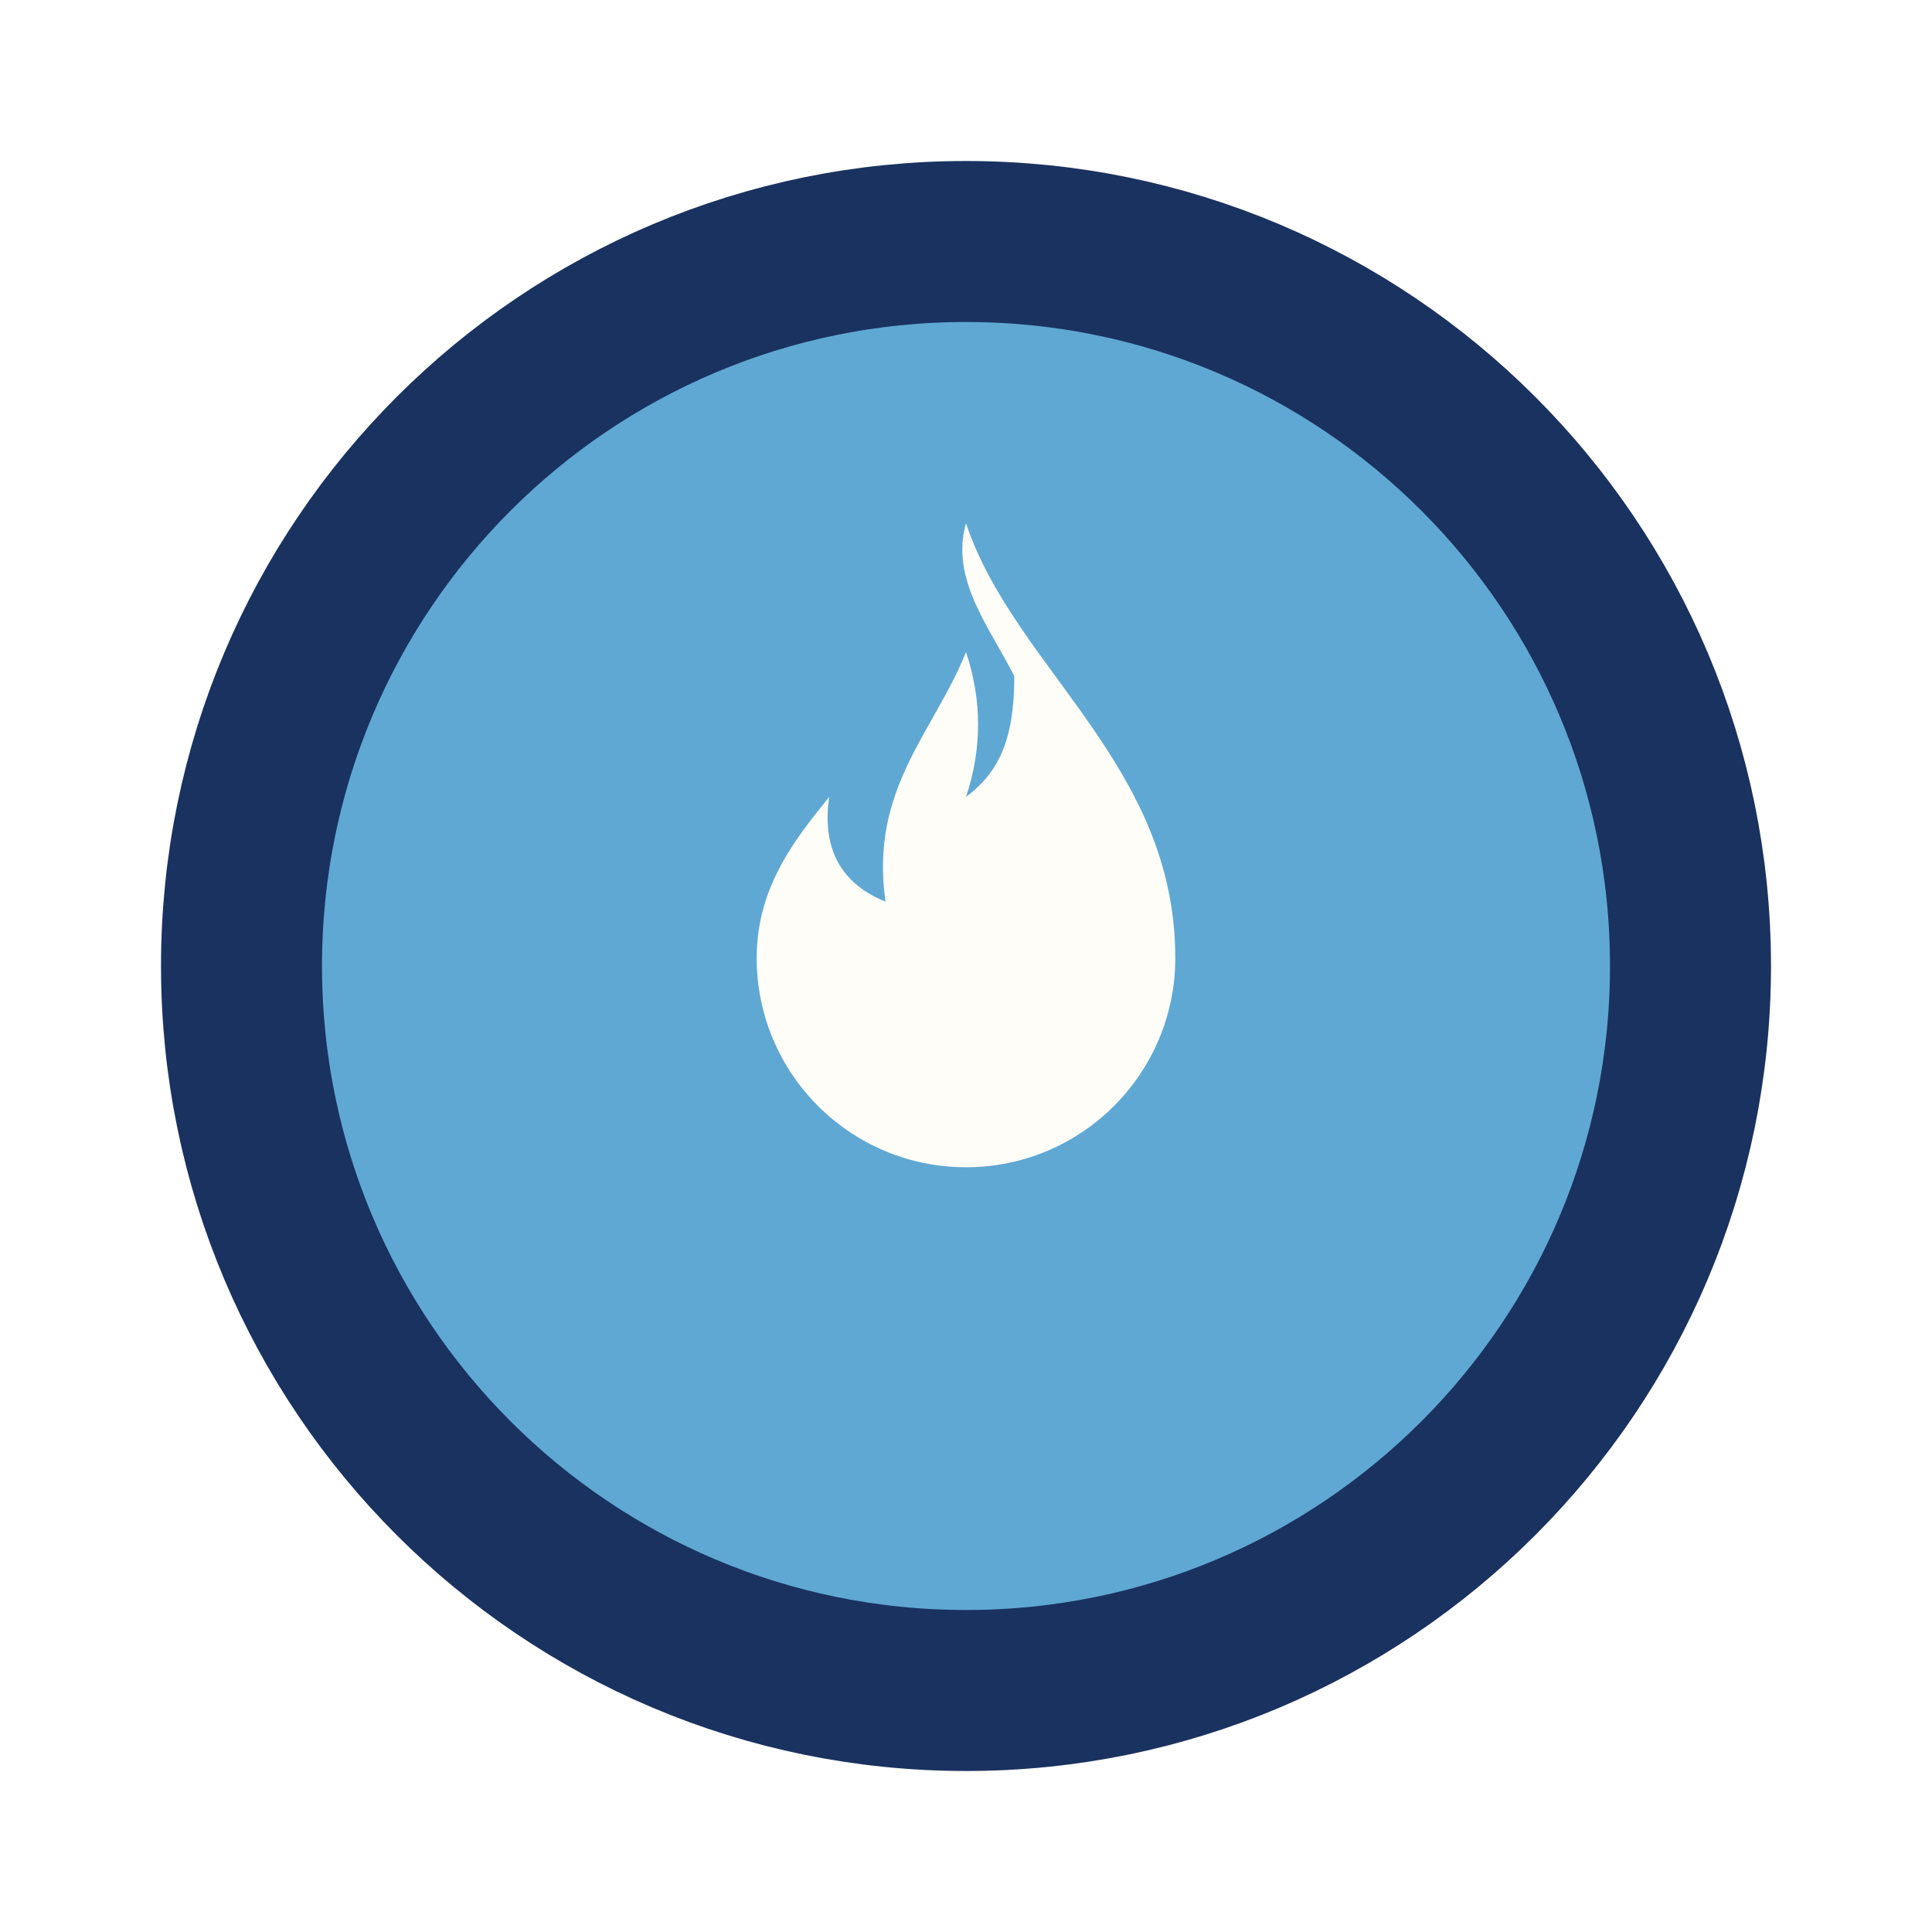
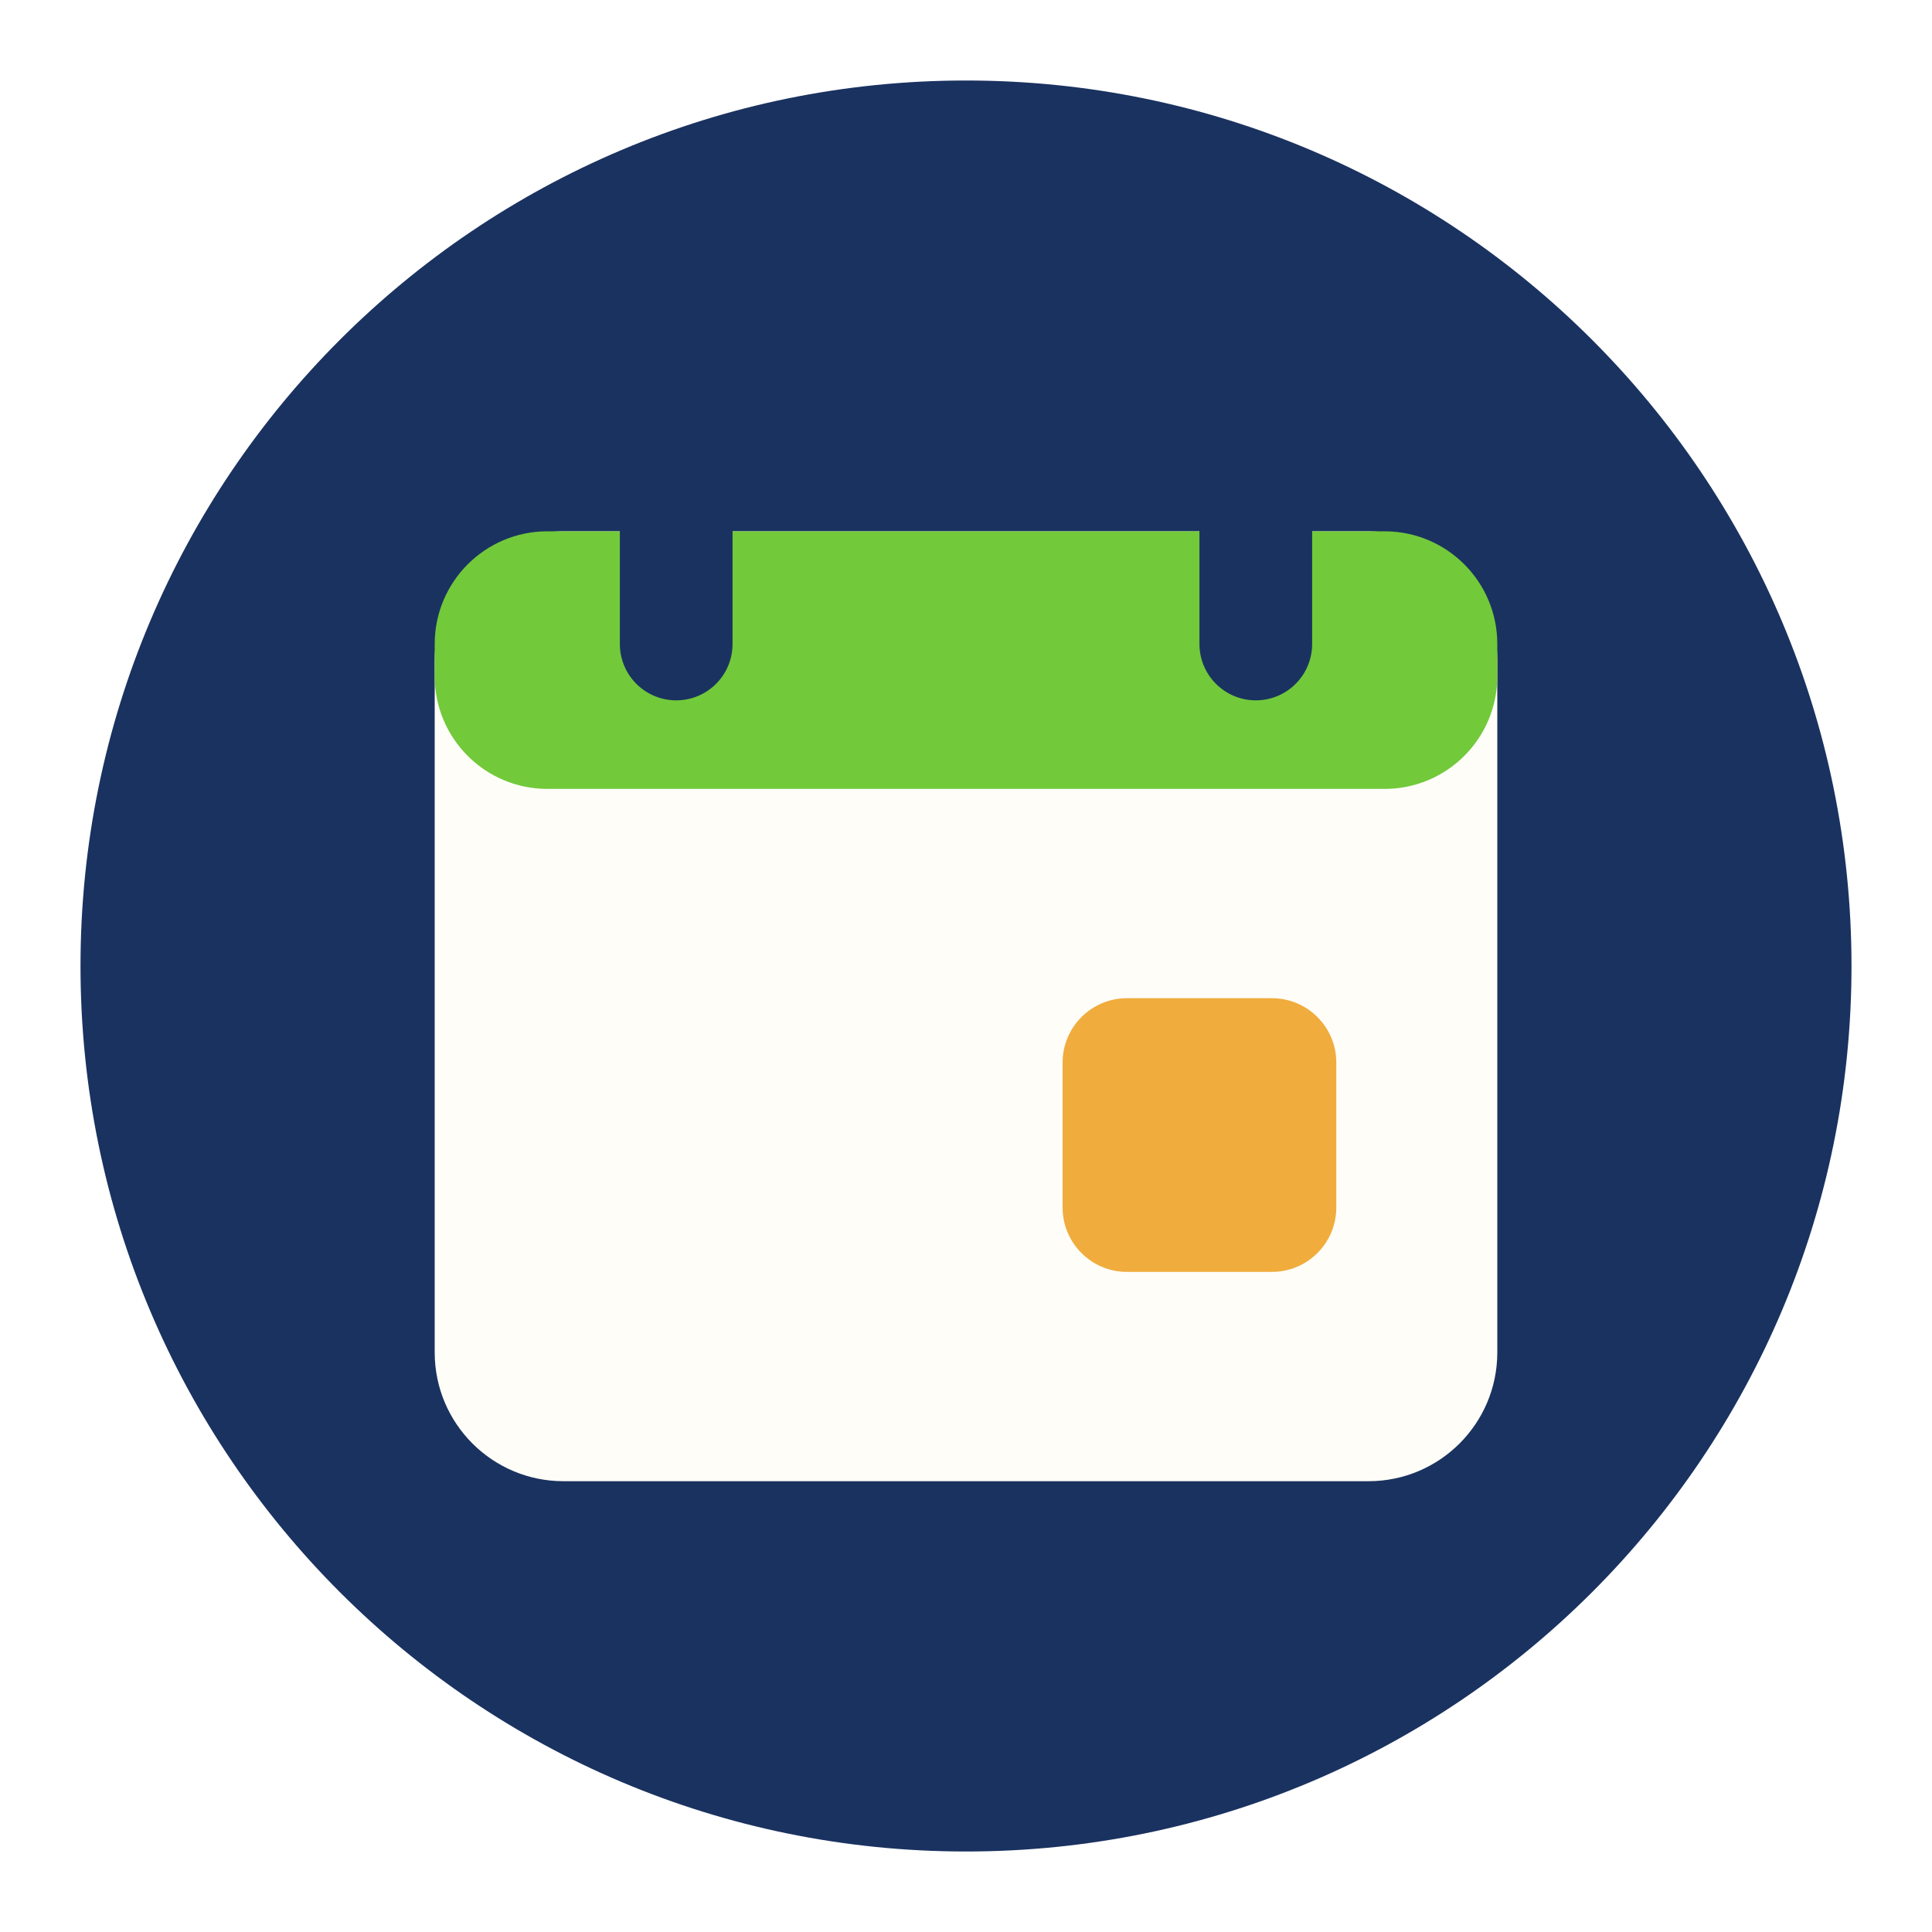
- <svg xmlns="http://www.w3.org/2000/svg" viewBox="0 0 24 24" fill="none" stroke="#1A3260" stroke-width="2" stroke-linecap="round" stroke-linejoin="round">
-   <circle cx="12" cy="12" r="9" fill="#5FA8D3" />
-   <path d="M12 6.5c.6 1.8 2.6 3 2.6 5.4a2.6 2.6 0 0 1-5.2 0c0-.9.5-1.5.9-2-.1.7.2 1.1.7 1.3-.2-1.4.6-2.1 1-3.1.2.6.2 1.2 0 1.8.4-.3.6-.7.6-1.5-.3-.6-.8-1.2-.6-1.9z" fill="#FFFDF8" stroke="none" />
+ <svg xmlns="http://www.w3.org/2000/svg" viewBox="0 0 24 24">
+   <circle cx="12" cy="12" r="11" fill="#1A3260" />
+   <rect x="5.4" y="6.6" width="13.2" height="11.8" rx="1.6" fill="#FFFDF8" />
+   <rect x="5.4" y="6.6" width="13.2" height="3.2" rx="1.4" fill="#72C93A" />
+   <path d="M8.4 5.3V8" stroke="#1A3260" stroke-width="1.4" stroke-linecap="round" />
+   <path d="M15.6 5.3V8" stroke="#1A3260" stroke-width="1.4" stroke-linecap="round" />
+   <rect x="13.2" y="12.4" width="3.4" height="3.4" rx="0.8" fill="#F0AC3D" />
</svg>
